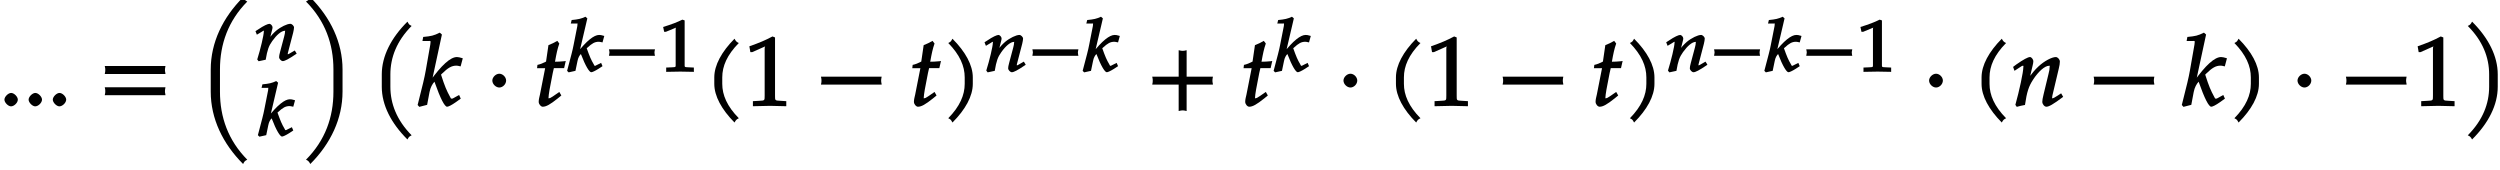
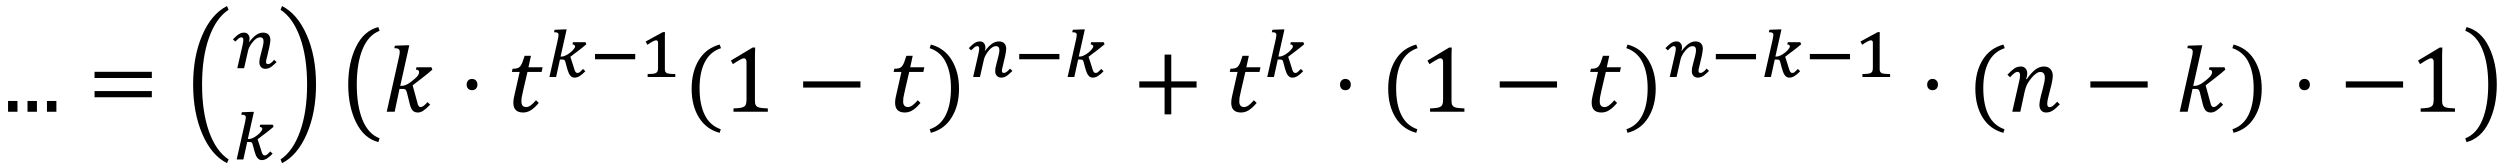
- <svg xmlns="http://www.w3.org/2000/svg" xmlns:xlink="http://www.w3.org/1999/xlink" width="412" height="28" viewBox="0 0 309 21">
+ <svg xmlns="http://www.w3.org/2000/svg" xmlns:xlink="http://www.w3.org/1999/xlink" width="420" height="28" viewBox="0 0 315 21">
  <defs>
    <symbol overflow="visible" id="a">
-       <path d="M2.313-.766c0-.359-.454-.828-.829-.828-.359 0-.828.469-.828.828 0 .36.469.829.813.829.39 0 .843-.454.843-.829zm0 0" />
+       <path d="M1.828-1.36V0H.641v-1.36zm0 0" />
    </symbol>
    <symbol overflow="visible" id="b">
-       <path d="M8.266-4.078a1.419 1.419 0 0 1-.047-.36c0-.109.015-.234.062-.484h-7.5c.063.25.063.375.063.484 0 .125 0 .235-.063.5h7.5zm0 2.625a1.332 1.332 0 0 1-.047-.36c0-.109.015-.234.062-.484h-7.5c.063.25.063.375.063.485 0 .125 0 .25-.063.5h7.5zm0 0" />
+       <path d="M.875-4.25v-.781h7.219v.781zm0 2.422v-.781h7.219v.78zm7.469-1.594zm0 0" />
    </symbol>
    <symbol overflow="visible" id="c">
-       <path d="M5.875-12.953c-.078-.047-.14-.094-.203-.14-.047-.063-.11-.126-.203-.329-2.516 2.516-4 5.61-4 8.922v2.75c0 3.328 1.484 6.422 4 8.938.093-.204.156-.266.203-.329.062-.062.125-.109.312-.203C3.625 4.266 2.61 1.406 2.61-1.75V-4.5c0-3.14 1.016-6 3.375-8.39zm0 0" />
+       <path d="M5.297-13.328l.203.469c-1.043.68-1.86 1.84-2.453 3.484-.594 1.637-.89 3.621-.89 5.953 0 2.281.288 4.25.874 5.906C3.625 4.141 4.445 5.313 5.5 6l-.203.469c-1.305-.657-2.34-1.883-3.11-3.672-.773-1.793-1.156-3.867-1.156-6.235 0-2.382.383-4.46 1.157-6.234.769-1.77 1.804-2.988 3.109-3.656zm0 0" />
    </symbol>
    <symbol overflow="visible" id="f">
-       <path d="M5.36-1.75V-4.5c0-3.313-1.47-6.406-3.985-8.922-.11.203-.156.266-.219.328-.062.047-.11.094-.312.203C3.219-10.5 4.234-7.64 4.234-4.5v2.75c0 3.156-1.015 6.016-3.39 8.406.203.094.25.14.312.203.063.063.11.125.219.329 2.516-2.516 3.984-5.61 3.984-8.938zm0 0" />
+       <path d="M.578-13.328c1.3.668 2.336 1.887 3.11 3.656.78 1.774 1.171 3.852 1.171 6.235 0 2.367-.39 4.44-1.171 6.234-.774 1.789-1.81 3.015-3.11 3.672L.391 6C1.43 5.312 2.25 4.14 2.844 2.484c.594-1.656.89-3.625.89-5.906 0-2.332-.296-4.316-.89-5.953C2.25-11.02 1.43-12.18.39-12.859zm0 0" />
    </symbol>
    <symbol overflow="visible" id="g">
-       <path d="M4.953-9.938a.595.595 0 0 1-.203-.14c-.047-.063-.094-.125-.203-.328-2.016 2-3.172 4.265-3.172 6.515v1.532c0 2.265 1.156 4.515 3.172 6.515.11-.203.156-.265.203-.312.063-.063.125-.11.313-.203-1.844-1.875-2.625-3.907-2.625-6v-1.532c0-2.078.78-4.125 2.624-5.984zm0 0" />
+       <path d="M5.016-10.203c-.95.367-1.668 1.148-2.157 2.344-.48 1.187-.718 2.668-.718 4.437 0 1.762.238 3.242.718 4.438.489 1.195 1.207 1.972 2.157 2.328l-.157.484c-1.218-.324-2.156-1.156-2.812-2.5-.656-1.344-.985-2.926-.985-4.75 0-1.832.329-3.422.985-4.765.656-1.344 1.594-2.172 2.812-2.485zm0 0" />
    </symbol>
    <symbol overflow="visible" id="h">
-       <path d="M5.36-5.922a2.204 2.204 0 0 0-.563-.11c-.797 0-1.89.97-3.39 3.063l.25.094 1.28-5.938-.265-.234c-.75.375-1.063.438-2.047.531l-.094.5h.735c.28 0 .265-.046.265.157 0 .109-.015.203-.031.296L.937-4.358c-.156.89-.359 1.718-1 4.25l.204.234.968-.25.297-1.578c.11-.578.36-1.016.61-1.281C2.766-.844 3.28.109 3.578.109c.156 0 .547-.187 1.078-.562l.61-.438-.204-.453-.671.375c-.172.094-.141.078-.25.078-.11 0-.094-.03-.204-.234-.421-.766-.656-1.313-1.109-2.734l.125-.125c.735-.72 1.188-.985 1.781-.985.094 0 .22.016.516.094l.266-1zm0 0" />
+       <path d="M3.094-2.406a1.064 1.064 0 0 0-.125-.313.347.347 0 0 0-.14-.125.757.757 0 0 0-.267-.031h-.406L1.546 0h-1l1.5-6.703c.052-.219.087-.39.11-.516.02-.133.031-.25.031-.343 0-.165-.054-.282-.156-.344-.094-.07-.273-.11-.531-.11l.078-.312 1.469-.047h.344L2.25-3.265h.188c.289 0 .617-.126.984-.376.363-.257.656-.5.875-.718.219-.22.328-.43.328-.641 0-.188-.137-.29-.406-.313l.078-.296h1.89l.11.296c-.324.293-.668.579-1.031.86L3.812-3.328l.579 2.11c.039.187.082.323.125.405a.63.63 0 0 0 .125.172c.05.032.117.047.203.047.101 0 .222-.05.36-.156a4.03 4.03 0 0 0 .484-.469l.328.328c-.356.368-.649.621-.875.766-.23.145-.45.219-.657.219-.273 0-.484-.074-.64-.219-.156-.156-.281-.41-.375-.766zm0 0" />
    </symbol>
    <symbol overflow="visible" id="i">
-       <path d="M2.516-3.125c0-.422-.407-.844-.844-.844-.422 0-.86.422-.86.844 0 .438.438.86.86.86.437 0 .844-.422.844-.86zm0 0" />
+       <path d="M1.688-4.14c.207 0 .375.07.5.202.124.126.187.297.187.516 0 .211-.063.383-.188.516a.678.678 0 0 1-.5.187c-.199 0-.359-.062-.484-.187a.722.722 0 0 1-.187-.516c0-.219.062-.39.187-.515a.636.636 0 0 1 .484-.204zm0 0" />
    </symbol>
    <symbol overflow="visible" id="j">
-       <path d="M3.703-5.516c-.453.047-.86.063-1.156.063.172-.984.297-1.578.531-2.25l-.25-.328a7.16 7.16 0 0 1-1.094.531l-.296 2.031c-.391.203-.704.328-1.063.407l-.047.406h1l-.64 3.25C.625-1.11.53-.813.53-.5c0 .297.266.61.5.61.422 0 .922-.282 1.86-1.032.218-.172.14-.125.437-.36l-.25-.437-.672.469c-.36.25-.484.313-.625.313-.093 0-.031.046-.031-.11 0-.297.156-1.234.516-3l.14-.61h1.266l.203-.89zm0 0" />
+       <path d="M4.078-1.11c-.344.407-.672.712-.984.907a1.8 1.8 0 0 1-.985.297C1.285.094.875-.316.875-1.141c0-.257.035-.535.11-.828l.687-3.047H.688l.093-.406c.227 0 .399-.016.516-.047a.839.839 0 0 0 .297-.125.671.671 0 0 0 .218-.234c.07-.102.141-.234.204-.39.062-.157.156-.43.28-.829h.798L2.78-5.609h1.781l-.125.593h-1.78l-.532 2.282c-.105.437-.172.757-.203.953a3.79 3.79 0 0 0-.031.468c0 .481.203.72.609.72.164 0 .344-.063.531-.188.196-.133.43-.36.703-.672zm0 0" />
    </symbol>
    <symbol overflow="visible" id="m">
-       <path d="M4.203-7.828a.735.735 0 0 1-.187-.14c-.063-.063-.11-.126-.22-.329-1.593 1.61-2.5 3.266-2.5 4.781v.797c0 1.516.907 3.172 2.5 4.781.11-.203.157-.265.22-.328.062-.062.125-.109.312-.203C2.875.063 2.281-1.344 2.281-2.719v-.797c0-1.39.594-2.78 2.047-4.25zm0 0" />
+       <path d="M2.063-2.969c0 1.367.218 2.492.656 3.375.445.895 1.117 1.492 2.015 1.797l-.14.453C3.457 2.352 2.582 1.703 1.969.703c-.606-.988-.907-2.191-.907-3.61 0-1.405.301-2.609.907-3.609.613-1 1.488-1.648 2.625-1.953l.172.453c-.918.305-1.602.891-2.047 1.766-.438.867-.656 1.96-.656 3.281zm0 0" />
    </symbol>
    <symbol overflow="visible" id="n">
-       <path d="M5.125-.094v-.484l-.75-.047c-.656-.031-.64-.031-.64-.656v-7.172l-.313-.125c-.875.469-1.61.781-2.86 1.219l.125.718h.235l1.547-.687.031-.016c.063 0-.047-.015-.047.266v5.797c0 .625.016.625-.64.656L1-.578v.625L3.125 0l2 .047zm0 0" />
+       <path d="M4.078-1.531c0 .23.008.402.031.515a.68.68 0 0 0 .141.282.572.572 0 0 0 .266.171c.125.043.273.075.453.094.187.024.43.04.734.047V0H1.375v-.422A8.17 8.17 0 0 0 2.297-.5c.187-.04.328-.094.422-.156a.516.516 0 0 0 .219-.281c.05-.125.078-.32.078-.594v-4.75c0-.157-.032-.27-.094-.344a.282.282 0 0 0-.235-.11c-.124 0-.304.07-.53.204-.231.125-.516.304-.86.531l-.25-.453 2.734-1.64h.328a27.34 27.34 0 0 0-.03 1.562zm0 0" />
    </symbol>
    <symbol overflow="visible" id="o">
-       <path d="M8.266-2.766a1.332 1.332 0 0 1-.047-.359c0-.11.015-.234.062-.484h-7.5c.063.25.063.375.063.484 0 .125 0 .25-.063.5h7.5zm0 0" />
+       <path d="M.875-3.047v-.781h7.219v.781zm0 0" />
    </symbol>
    <symbol overflow="visible" id="p">
-       <path d="M3.766-2.719v-.797c0-1.515-.907-3.171-2.516-4.78-.11.202-.156.265-.203.327-.063.063-.125.11-.313.203 1.438 1.47 2.032 2.86 2.032 4.25v.797c0 1.375-.594 2.781-2.032 4.25.188.094.25.14.313.203.047.063.094.125.203.329C2.86.452 3.766-1.204 3.766-2.72zm0 0" />
+       <path d="M2.906-2.969c0-1.32-.219-2.414-.656-3.281A3.389 3.389 0 0 0 .219-8.016l.156-.453c1.145.305 2.02.953 2.625 1.953.613 1 .922 2.204.922 3.61 0 1.418-.309 2.62-.922 3.61-.605 1-1.48 1.648-2.625 1.952l-.14-.453C1.14 1.898 1.812 1.301 2.25.406c.438-.883.656-2.008.656-3.375zm0 0" />
    </symbol>
    <symbol overflow="visible" id="q">
-       <path d="M8.266-2.766a1.332 1.332 0 0 1-.047-.359c0-.11.015-.234.062-.484h-3.25v-3.266c-.25.063-.375.078-.484.078-.125 0-.25-.016-.5-.078v3.266H.78c.063.25.063.375.063.484 0 .125 0 .25-.063.5h3.266V.641c.25-.063.375-.079.5-.079.11 0 .234.016.484.079v-3.266h3.25zm0 0" />
+       <path d="M4.906-3.047V.328h-.843v-3.375H.874v-.781h3.188v-3.375h.843v3.375h3.188v.781zm0 0" />
    </symbol>
    <symbol overflow="visible" id="r">
-       <path d="M6.234-1.25l-.171-.297-.454.297c-.343.219-.5.313-.625.313-.078 0-.03.03-.03-.11 0-.047.015-.187.03-.234l.782-3.297c.093-.344.14-.688.14-.89 0-.266-.265-.563-.5-.563-.5 0-1.437.5-2.14 1.156-.454.422-.797.828-1.407 1.703l.235.094.453-1.938c.047-.203.078-.343.078-.484 0-.25-.234-.531-.406-.531-.266 0-.828.312-1.703.922l-.391.296.172.485.547-.36c.437-.28.39-.265.469-.265.14 0 .078 0 .078.172 0 .61-.5 2.922-.985 4.656l.172.25c.36-.094.625-.172 1.016-.234.234-1.625.468-2.313 1-3.125.656-1.016 1.453-1.72 1.984-1.72.125 0 .063-.015.063.157 0 .219-.032.469-.141.86l-.61 2.53c-.109.438-.156.72-.156.907 0 .297.266.61.5.61.313 0 .829-.282 2.079-1.22zm0 0" />
+       <path d="M1.594-3.719c.093-.375.14-.66.14-.86 0-.155-.027-.269-.078-.343-.054-.07-.136-.11-.25-.11-.117 0-.242.055-.375.157-.136.094-.324.273-.562.531L.14-4.672c.363-.375.66-.64.89-.797.239-.156.508-.234.813-.234.25 0 .441.086.578.25.144.156.219.367.219.625 0 .21-.047.445-.141.703l.078.016c.375-.54.735-.942 1.078-1.204.352-.257.711-.39 1.078-.39.364 0 .641.11.829.328.195.21.296.496.296.86 0 .25-.054.6-.156 1.046l-.39 1.547c-.106.418-.157.715-.157.89 0 .157.024.274.078.345.051.074.13.109.235.109.125 0 .25-.047.375-.14.133-.102.32-.286.562-.548l.344.329c-.344.355-.64.617-.89.78-.25.165-.532.25-.844.25a.795.795 0 0 1-.625-.265c-.149-.187-.22-.422-.22-.703 0-.25.063-.625.188-1.125l.266-1c.094-.375.156-.645.188-.813.03-.175.046-.32.046-.437 0-.27-.046-.46-.14-.578-.094-.125-.242-.188-.438-.188-.168 0-.343.07-.531.204-.188.125-.39.324-.61.593-.21.262-.382.516-.515.766-.125.25-.23.558-.313.922L1.766 0H.75zm0 0" />
    </symbol>
    <symbol overflow="visible" id="s">
-       <path d="M4.484-2.36v-1.53c0-2.25-1.156-4.516-3.171-6.516-.11.203-.157.265-.22.328-.046.062-.109.11-.312.203 1.86 1.86 2.64 3.906 2.64 5.984v1.532c0 2.093-.78 4.125-2.64 6 .203.093.266.14.313.203.062.047.11.11.218.312 2.016-2 3.172-4.25 3.172-6.515zm0 0" />
+       <path d="M.531-10.672c1.219.313 2.156 1.14 2.813 2.485.664 1.343 1 2.933 1 4.765 0 1.824-.336 3.406-1 4.75C2.688 2.672 1.75 3.504.53 3.828l-.156-.484c.945-.356 1.664-1.133 2.156-2.328.489-1.196.735-2.676.735-4.438 0-1.77-.246-3.25-.735-4.437-.492-1.196-1.21-1.977-2.156-2.344zm0 0" />
    </symbol>
    <symbol overflow="visible" id="d">
-       <path d="M5.156-.984L5-1.234 4.594-1c-.282.172-.39.234-.469.234-.078 0 .016.063.016-.046 0-.032-.032-.032.015-.157l.64-2.453c.063-.265.11-.515.11-.656 0-.203-.265-.453-.453-.453-.406 0-1.187.375-1.766.86-.359.312-.624.608-1.124 1.25l.265.093.36-1.422c.046-.156.062-.266.062-.36 0-.187-.234-.421-.375-.421-.203 0-.703.218-1.39.687l-.344.219.172.438.5-.297c.343-.204.265-.188.343-.188.11 0 .016-.047.016.094 0 .453-.406 2.156-.813 3.453l.172.219c.313-.078.531-.125.875-.188.203-1.218.375-1.703.813-2.312.531-.75 1.125-1.266 1.562-1.266.11 0 .016-.047.016.078 0 .172-.031.344-.11.64l-.5 1.876c-.093.328-.124.531-.124.672 0 .219.265.484.453.484.234 0 .687-.219 1.718-.922zm0 0" />
+       <path d="M2.266-3.328c.289-.383.57-.672.843-.86.282-.195.567-.296.86-.296.312 0 .547.086.703.25.156.168.234.402.234.703 0 .094-.015.226-.047.39a9.338 9.338 0 0 1-.093.516c-.043.188-.09.387-.141.594a26 26 0 0 1-.125.547l-.11.437a1.343 1.343 0 0 0-.03.219c0 .117.019.2.062.25.039.043.101.062.187.062a.42.42 0 0 0 .172-.03c.051-.02.102-.052.157-.095.062-.039.128-.093.203-.156.07-.07.148-.16.234-.265l.313.296a5.473 5.473 0 0 1-.407.375c-.117.106-.23.196-.343.266a1.272 1.272 0 0 1-.688.203.763.763 0 0 1-.297-.062.61.61 0 0 1-.234-.172.903.903 0 0 1-.156-.25 1.039 1.039 0 0 1-.047-.328c0-.114.007-.25.03-.407.032-.156.071-.328.126-.515.05-.188.098-.367.14-.547.051-.176.094-.336.126-.485.03-.144.054-.273.078-.39.02-.113.03-.211.03-.297 0-.176-.038-.305-.109-.39-.062-.083-.171-.126-.328-.126a.844.844 0 0 0-.296.063 1.425 1.425 0 0 0-.297.187 2.132 2.132 0 0 0-.297.297 2.969 2.969 0 0 0-.485.735c-.062.136-.109.273-.14.406L1.594 0h-.86l.657-2.86c.039-.156.066-.288.078-.406.02-.125.031-.222.031-.296 0-.22-.086-.329-.25-.329a.573.573 0 0 0-.172.032.732.732 0 0 0-.172.109 2.231 2.231 0 0 0-.187.172 3.823 3.823 0 0 0-.235.219l-.296-.282c.144-.144.273-.27.39-.375.125-.113.238-.203.344-.265.113-.07.223-.125.328-.157a1.28 1.28 0 0 1 .344-.046c.218 0 .383.074.5.218.125.137.187.32.187.547 0 .063-.008.125-.015.188a.706.706 0 0 1-.063.187zm0 0" />
    </symbol>
    <symbol overflow="visible" id="e">
-       <path d="M4.422-4.453a1.395 1.395 0 0 0-.469-.078c-.625 0-1.547.718-2.75 2.265l.266.094L2.5-6.578l-.234-.203c-.532.25-.891.328-1.704.406l-.109.438h.656c.235 0 .172-.063.172.078 0 .078 0 .156-.015.218l-.47 2.375C.673-2.609.5-2 0-.094l.188.188.843-.188.25-1.203c.078-.437.266-.734.422-.875C2.281-.656 2.75.078 2.984.078c.125 0 .47-.156.891-.422l.5-.328-.172-.406-.594.297c-.14.078-.093.062-.171.062-.094 0-.047-.031-.141-.172-.344-.578-.5-.953-.875-2l.078-.062c.594-.547.922-.735 1.422-.735.062 0 .172.016.453.079l.219-.797zm0 0" />
+       <path d="M1.844-2.203L1.359 0H.516l1.062-4.719c.031-.156.05-.273.063-.36.02-.093.03-.175.03-.25a.337.337 0 0 0-.03-.14.27.27 0 0 0-.094-.093.405.405 0 0 0-.172-.063 2.627 2.627 0 0 0-.281-.016l.078-.312L2.375-6h.313l-.766 3.422h.125c.101 0 .219-.02.344-.063a2.7 2.7 0 0 0 .75-.438 2.254 2.254 0 0 0 .53-.562.438.438 0 0 0 .079-.218.198.198 0 0 0-.078-.157c-.043-.05-.125-.082-.25-.093l.062-.282h1.579l.109.266c-.188.156-.367.305-.531.438-.168.136-.336.265-.5.39-.168.125-.336.25-.5.375-.157.117-.32.242-.485.375.07.219.145.445.219.672.07.23.145.46.219.688.031.117.062.218.094.312.03.086.062.152.093.203a.54.54 0 0 0 .125.125c.04.024.086.031.14.031.04 0 .083-.004.126-.015a.346.346 0 0 0 .156-.078c.05-.04.11-.094.172-.157a2.99 2.99 0 0 0 .25-.25l.297.282a3.615 3.615 0 0 1-.734.625C4.207-.047 4.101 0 4 .03a.944.944 0 0 1-.297.047.661.661 0 0 1-.437-.14 1.11 1.11 0 0 1-.297-.391 5.681 5.681 0 0 1-.219-.625c-.063-.238-.137-.508-.219-.813a1.942 1.942 0 0 0-.062-.171.313.313 0 0 0-.078-.094.21.21 0 0 0-.11-.031.841.841 0 0 0-.156-.016zm0 0" />
    </symbol>
    <symbol overflow="visible" id="k">
-       <path d="M6.172-2.078c-.016-.094-.031-.188-.031-.266 0-.094.015-.187.062-.406H.516c.046.219.062.313.062.406 0 .078-.015.172-.062.39h5.687zm0 0" />
+       <path d="M.75-2.234v-.672h5.063v.672zm0 0" />
    </symbol>
    <symbol overflow="visible" id="l">
-       <path d="M4.281-.11V-.5l-.656-.031c-.531-.031-.484.015-.484-.453v-5.344l-.282-.094c-.625.313-1.312.578-2.375.906l.125.594h.22l1.25-.516h.03c.047 0-.078-.062-.078.157v4.297c0 .468.047.421-.469.453L.86-.5v.531L2.61 0l1.672.031zm0 0" />
+       <path d="M3.219-1.156v.234c.008.063.02.121.031.172a.252.252 0 0 0 .047.11c.02.03.047.058.078.078.04.042.086.074.14.093.063.012.133.028.22.047.093.012.203.024.328.031.132 0 .289.008.468.016V0H1.047v-.375c.176-.008.32-.016.437-.016.125-.007.227-.02.313-.03L2-.47a.53.53 0 0 0 .125-.062 1.36 1.36 0 0 0 .11-.094.237.237 0 0 0 .062-.11c.02-.05.035-.109.047-.171a2.25 2.25 0 0 0 .015-.25v-3.157c0-.113-.023-.19-.062-.234a.233.233 0 0 0-.188-.078c-.093 0-.23.047-.406.14-.18.094-.406.235-.687.423-.043-.07-.079-.141-.11-.204-.031-.07-.07-.14-.11-.203.364-.195.724-.394 1.079-.593l1.094-.594h.265a5.867 5.867 0 0 0-.015.437v.719zm0 0" />
    </symbol>
  </defs>
-   <use xlink:href="#a" x="-.109" y="13.082" />
-   <use xlink:href="#a" x="2.88" y="13.082" />
-   <use xlink:href="#a" x="5.869" y="13.082" />
-   <use xlink:href="#b" x="12.169" y="13.082" />
-   <use xlink:href="#c" x="24.578" y="13.082" />
-   <use xlink:href="#d" x="31.435" y="7.475" />
-   <use xlink:href="#e" x="31.874" y="16.8" />
-   <use xlink:href="#f" x="36.978" y="13.082" />
-   <use xlink:href="#g" x="45.813" y="13.082" />
-   <use xlink:href="#h" x="51.683" y="13.082" />
-   <use xlink:href="#i" x="60.04" y="13.082" />
-   <use xlink:href="#j" x="66.053" y="13.082" />
-   <use xlink:href="#e" x="70.095" y="8.85" />
-   <use xlink:href="#k" x="74.752" y="8.85" />
-   <use xlink:href="#l" x="81.481" y="8.85" />
-   <use xlink:href="#m" x="86.99" y="13.082" />
-   <use xlink:href="#n" x="92.059" y="13.082" />
-   <use xlink:href="#o" x="100.691" y="13.082" />
-   <use xlink:href="#j" x="112.431" y="13.082" />
-   <use xlink:href="#p" x="116.472" y="13.082" />
-   <use xlink:href="#d" x="121.545" y="8.85" />
-   <use xlink:href="#k" x="127.087" y="8.85" />
-   <use xlink:href="#e" x="133.816" y="8.85" />
-   <use xlink:href="#q" x="141.637" y="13.082" />
-   <use xlink:href="#j" x="153.377" y="13.082" />
-   <use xlink:href="#e" x="157.42" y="8.85" />
-   <use xlink:href="#i" x="165.241" y="13.082" />
-   <use xlink:href="#m" x="171.243" y="13.082" />
-   <use xlink:href="#n" x="176.312" y="13.082" />
-   <use xlink:href="#o" x="184.943" y="13.082" />
-   <use xlink:href="#j" x="196.683" y="13.082" />
-   <use xlink:href="#p" x="200.724" y="13.082" />
-   <use xlink:href="#d" x="205.801" y="8.85" />
-   <use xlink:href="#k" x="211.343" y="8.85" />
-   <use xlink:href="#e" x="218.072" y="8.85" />
+   <use xlink:href="#a" x=".374" y="14.082" />
+   <use xlink:href="#a" x="2.825" y="14.082" />
+   <use xlink:href="#a" x="5.276" y="14.082" />
+   <use xlink:href="#b" x="11.038" y="14.082" />
+   <use xlink:href="#c" x="23.303" y="14.088" />
+   <use xlink:href="#d" x="29.163" y="8.595" />
+   <use xlink:href="#e" x="29.304" y="20.095" />
+   <use xlink:href="#f" x="34.96" y="14.088" />
+   <use xlink:href="#g" x="42.813" y="14.082" />
+   <use xlink:href="#h" x="48.181" y="14.082" />
+   <use xlink:href="#i" x="57.781" y="14.082" />
+   <use xlink:href="#j" x="63.806" y="14.082" />
+   <use xlink:href="#e" x="68.71" y="9.704" />
+   <use xlink:href="#k" x="74.224" y="9.704" />
+   <use xlink:href="#l" x="80.555" y="9.704" />
+   <use xlink:href="#m" x="86.083" y="14.082" />
+   <use xlink:href="#n" x="91.044" y="14.082" />
+   <use xlink:href="#o" x="100.322" y="14.082" />
+   <use xlink:href="#j" x="111.906" y="14.082" />
+   <use xlink:href="#p" x="116.915" y="14.082" />
+   <use xlink:href="#d" x="121.88" y="9.704" />
+   <use xlink:href="#k" x="127.672" y="9.704" />
+   <use xlink:href="#e" x="134.003" y="9.704" />
+   <use xlink:href="#q" x="142.675" y="14.082" />
+   <use xlink:href="#j" x="154.26" y="14.082" />
+   <use xlink:href="#e" x="159.155" y="9.704" />
+   <use xlink:href="#i" x="167.826" y="14.082" />
+   <use xlink:href="#m" x="173.851" y="14.082" />
+   <use xlink:href="#n" x="178.813" y="14.082" />
+   <use xlink:href="#o" x="188.09" y="14.082" />
+   <use xlink:href="#j" x="199.675" y="14.082" />
+   <use xlink:href="#p" x="204.696" y="14.082" />
+   <use xlink:href="#d" x="209.653" y="9.704" />
+   <use xlink:href="#k" x="215.445" y="9.704" />
+   <use xlink:href="#e" x="221.776" y="9.704" />
  <g>
-     <use xlink:href="#k" x="222.738" y="8.85" />
-     <use xlink:href="#l" x="229.466" y="8.85" />
+     <use xlink:href="#k" x="227.29" y="9.704" />
+     <use xlink:href="#l" x="233.621" y="9.704" />
  </g>
  <g>
-     <use xlink:href="#i" x="237.623" y="13.082" />
+     <use xlink:href="#i" x="241.807" y="14.082" />
  </g>
  <g>
-     <use xlink:href="#m" x="243.625" y="13.082" />
-     <use xlink:href="#r" x="248.694" y="13.082" />
+     <use xlink:href="#m" x="247.832" y="14.082" />
+     <use xlink:href="#r" x="252.794" y="14.082" />
  </g>
  <g>
-     <use xlink:href="#o" x="257.995" y="13.082" />
+     <use xlink:href="#o" x="262.513" y="14.082" />
  </g>
  <g>
-     <use xlink:href="#h" x="269.735" y="13.082" />
+     <use xlink:href="#h" x="274.098" y="14.082" />
  </g>
  <g>
-     <use xlink:href="#p" x="275.437" y="13.082" />
+     <use xlink:href="#p" x="281.056" y="14.082" />
  </g>
  <g>
-     <use xlink:href="#i" x="283.16" y="13.082" />
+     <use xlink:href="#i" x="288.671" y="14.082" />
  </g>
  <g>
-     <use xlink:href="#o" x="289.174" y="13.082" />
-     <use xlink:href="#n" x="298.26" y="13.082" />
-     <use xlink:href="#s" x="304.237" y="13.082" />
+     <use xlink:href="#o" x="294.697" y="14.082" />
+     <use xlink:href="#n" x="303.627" y="14.082" />
+     <use xlink:href="#s" x="310.251" y="14.082" />
  </g>
</svg>
